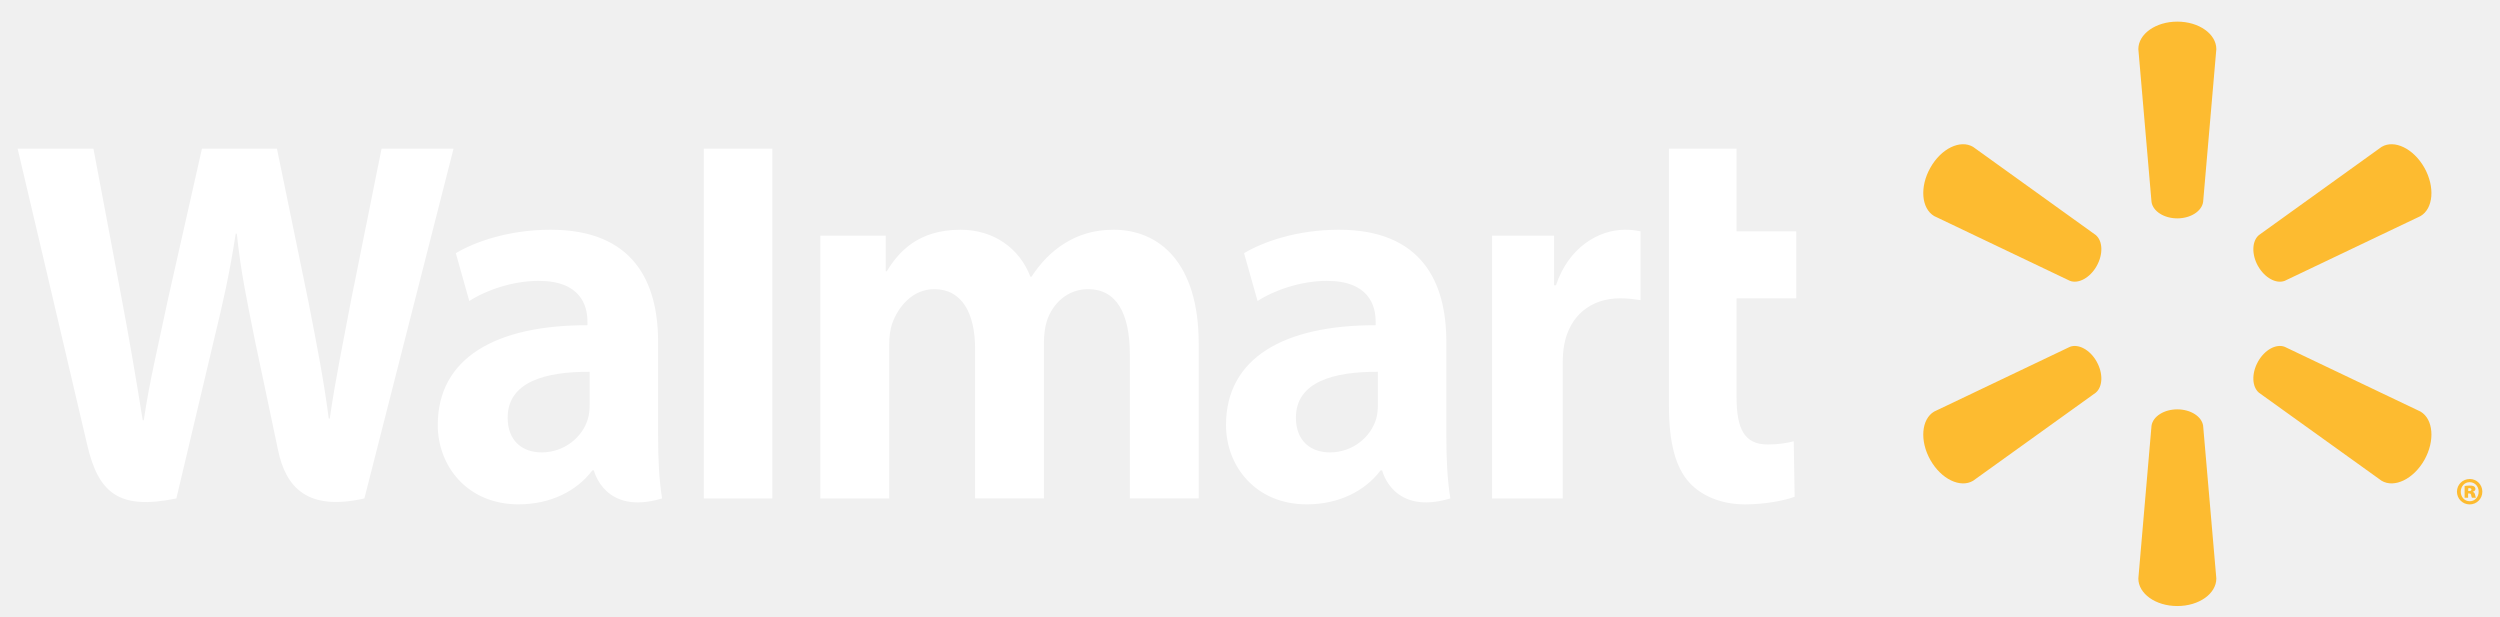
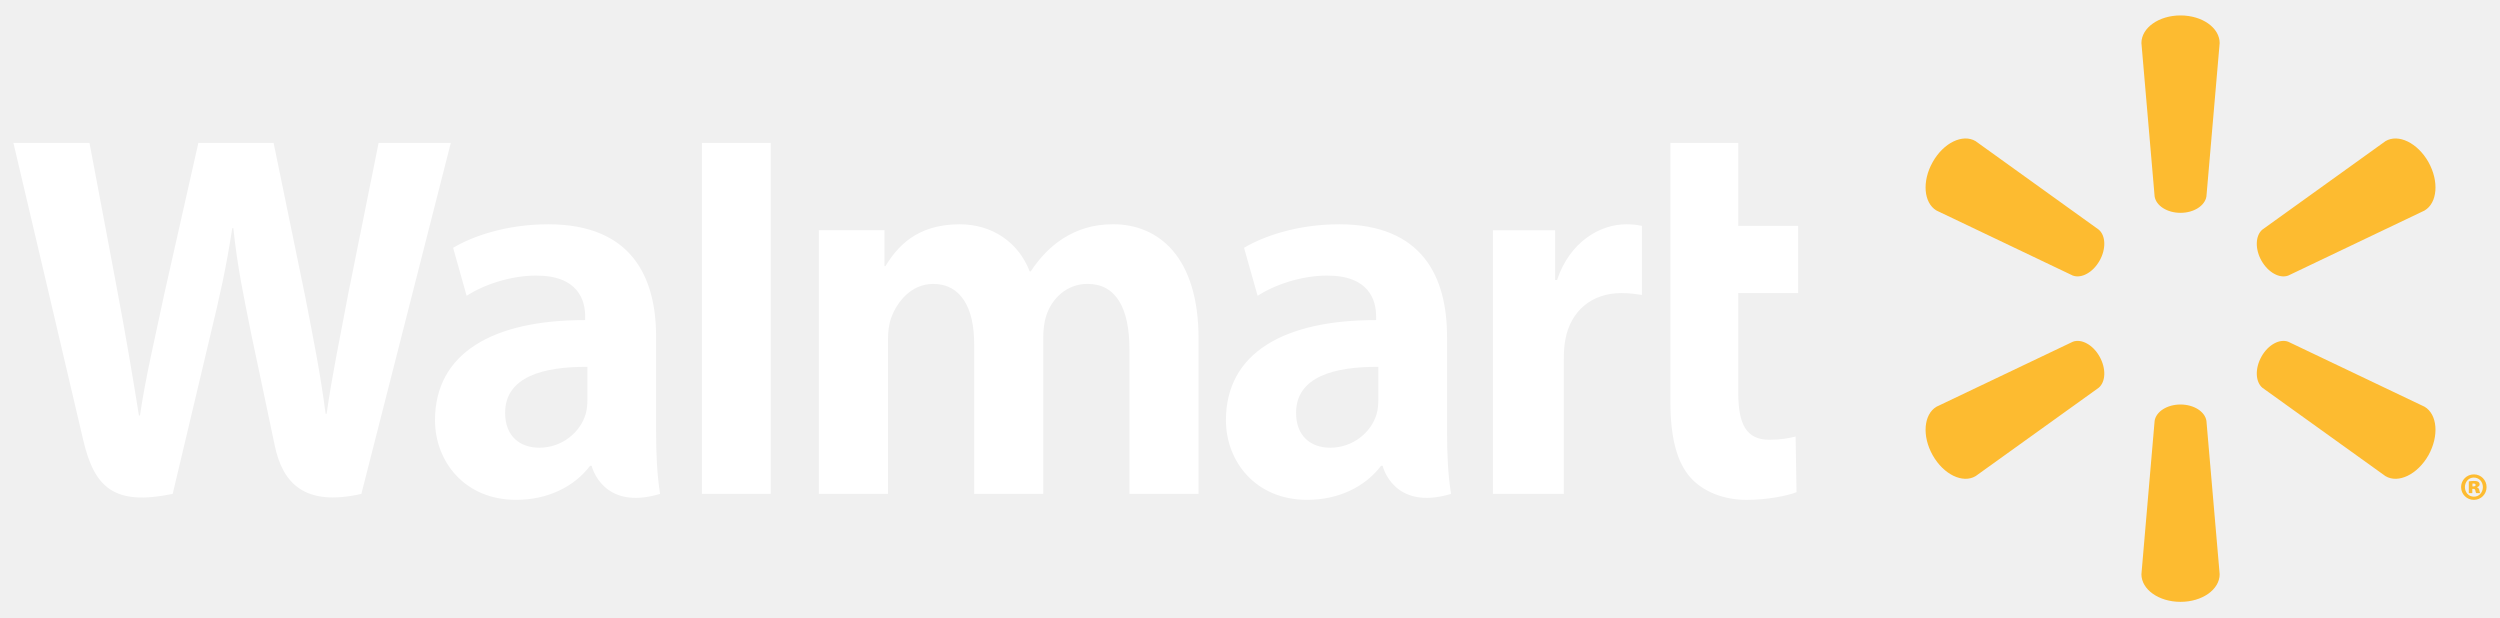
- <svg xmlns="http://www.w3.org/2000/svg" width="77" height="19" viewBox="0 0 77 19" fill="none">
-   <path d="M67.06 6.726C67.472 6.726 67.811 6.506 67.856 6.223L68.263 1.514C68.263 1.048 67.731 0.666 67.061 0.666C66.393 0.666 65.861 1.048 65.861 1.514L66.267 6.223C66.312 6.506 66.651 6.726 67.061 6.726H67.06ZM64.576 8.196C64.782 7.832 64.767 7.422 64.549 7.239L60.771 4.524C60.378 4.291 59.789 4.572 59.455 5.166C59.12 5.759 59.179 6.421 59.571 6.654L63.754 8.65C64.016 8.749 64.372 8.558 64.577 8.194L64.576 8.196ZM69.547 8.194C69.753 8.559 70.108 8.75 70.369 8.65L74.553 6.655C74.947 6.422 75.003 5.759 74.671 5.166C74.335 4.573 73.745 4.291 73.353 4.524L69.575 7.24C69.359 7.422 69.343 7.832 69.548 8.197L69.547 8.194ZM67.06 12.608C67.472 12.608 67.811 12.826 67.856 13.109L68.263 17.818C68.263 18.285 67.731 18.666 67.061 18.666C66.393 18.666 65.861 18.285 65.861 17.818L66.267 13.109C66.312 12.826 66.651 12.608 67.061 12.608H67.06ZM69.547 11.137C69.753 10.771 70.108 10.582 70.369 10.682L74.553 12.677C74.947 12.91 75.003 13.573 74.671 14.167C74.335 14.758 73.745 15.04 73.353 14.807L69.575 12.095C69.359 11.911 69.343 11.501 69.548 11.136H69.546M64.576 11.136C64.782 11.501 64.767 11.911 64.549 12.095L60.771 14.808C60.378 15.04 59.789 14.758 59.455 14.167C59.12 13.573 59.179 12.91 59.571 12.677L63.754 10.682C64.016 10.582 64.372 10.772 64.577 11.137H64.576" fill="#FDBB30" />
-   <path d="M42.439 12.461C42.439 12.61 42.426 12.764 42.386 12.899C42.223 13.46 41.663 13.934 40.962 13.934C40.378 13.934 39.914 13.59 39.914 12.864C39.914 11.751 41.095 11.444 42.439 11.452L42.439 12.461V12.461ZM44.547 10.523C44.547 8.69 43.791 7.076 41.237 7.076C39.926 7.076 38.885 7.458 38.317 7.798L38.733 9.272C39.252 8.933 40.08 8.651 40.862 8.651C42.158 8.648 42.37 9.412 42.37 9.901V10.017C39.546 10.012 37.761 11.026 37.761 13.091C37.761 14.353 38.67 15.534 40.251 15.534C41.222 15.534 42.035 15.133 42.522 14.488H42.57C42.57 14.488 42.892 15.887 44.671 15.352C44.578 14.77 44.547 14.149 44.547 13.402L44.547 10.523M0.543 4.579C0.543 4.579 2.389 12.417 2.683 13.689C3.027 15.174 3.647 15.721 5.432 15.352L6.584 10.492C6.877 9.285 7.072 8.424 7.26 7.196H7.293C7.425 8.437 7.613 9.288 7.853 10.496C7.853 10.496 8.322 12.703 8.563 13.861C8.803 15.019 9.474 15.749 11.223 15.352L13.969 4.579H11.752L10.815 9.237C10.562 10.592 10.334 11.652 10.157 12.892H10.126C9.966 11.663 9.762 10.646 9.506 9.325L8.53 4.579H6.22L5.176 9.206C4.881 10.612 4.603 11.747 4.428 12.945H4.396C4.216 11.817 3.976 10.39 3.716 9.029C3.716 9.029 3.096 5.719 2.878 4.579L0.543 4.579ZM18.161 12.461C18.161 12.61 18.148 12.764 18.108 12.899C17.945 13.46 17.385 13.934 16.684 13.934C16.1 13.934 15.636 13.59 15.636 12.864C15.636 11.751 16.817 11.444 18.161 11.452L18.161 12.461V12.461ZM20.269 10.523C20.269 8.69 19.513 7.076 16.96 7.076C15.648 7.076 14.607 7.458 14.039 7.798L14.454 9.272C14.973 8.933 15.801 8.651 16.584 8.651C17.881 8.648 18.093 9.412 18.093 9.901V10.017C15.267 10.012 13.483 11.026 13.483 13.091C13.483 14.353 14.392 15.534 15.971 15.534C16.944 15.534 17.757 15.133 18.244 14.488H18.292C18.292 14.488 18.615 15.887 20.392 15.352C20.3 14.77 20.269 14.149 20.269 13.402V10.523ZM23.788 13.065V4.579H21.677V15.352H23.788V13.065ZM51.404 4.579V12.526C51.404 13.622 51.603 14.389 52.028 14.859C52.401 15.27 53.013 15.535 53.747 15.535C54.371 15.535 54.985 15.412 55.275 15.3L55.247 13.591C55.032 13.646 54.784 13.69 54.445 13.69C53.726 13.69 53.486 13.212 53.486 12.229V9.188H55.324V7.126H53.486V4.579H51.404ZM45.955 7.259V15.352H48.132V11.208C48.132 10.984 48.145 10.789 48.179 10.611C48.341 9.742 48.981 9.188 49.901 9.188C50.153 9.188 50.334 9.216 50.529 9.245V7.126C50.365 7.092 50.254 7.076 50.05 7.076C49.237 7.076 48.312 7.62 47.924 8.786H47.865V7.259H45.955ZM25.266 7.259V15.352H27.388V10.606C27.388 10.384 27.413 10.148 27.487 9.944C27.663 9.466 28.092 8.906 28.777 8.906C29.633 8.906 30.033 9.657 30.033 10.739V15.351H32.153V10.548C32.153 10.335 32.181 10.079 32.242 9.892C32.416 9.348 32.878 8.906 33.514 8.906C34.382 8.906 34.799 9.643 34.799 10.917V15.351H36.92V10.584C36.92 8.071 35.689 7.076 34.299 7.076C33.683 7.076 33.197 7.235 32.758 7.515C32.389 7.75 32.058 8.084 31.769 8.523H31.737C31.402 7.651 30.613 7.076 29.585 7.076C28.265 7.076 27.671 7.77 27.311 8.358H27.28V7.259H25.266" fill="white" />
-   <path d="M76.022 15.123H76.053C76.094 15.123 76.12 15.106 76.12 15.08C76.12 15.051 76.095 15.035 76.057 15.035C76.044 15.035 76.031 15.038 76.022 15.038V15.124V15.123L76.022 15.123ZM76.018 15.33H75.91V14.969C75.934 14.964 75.991 14.955 76.064 14.955C76.144 14.955 76.179 14.967 76.205 14.985C76.227 15.001 76.243 15.027 76.243 15.064C76.243 15.101 76.21 15.132 76.161 15.146V15.15C76.201 15.161 76.223 15.191 76.234 15.243C76.245 15.295 76.252 15.316 76.258 15.33H76.136C76.126 15.316 76.12 15.285 76.112 15.253C76.106 15.216 76.089 15.198 76.053 15.198H76.017L76.018 15.33ZM76.062 14.851C75.908 14.851 75.791 14.981 75.791 15.146C75.791 15.307 75.908 15.438 76.066 15.438C76.226 15.441 76.343 15.307 76.343 15.143C76.343 14.981 76.226 14.851 76.065 14.851H76.062ZM76.069 14.753C76.285 14.753 76.456 14.928 76.456 15.143C76.456 15.361 76.285 15.536 76.066 15.536C75.848 15.536 75.674 15.361 75.674 15.143C75.674 14.928 75.848 14.754 76.066 14.754H76.069" fill="#FDBB30" />
+ <svg xmlns="http://www.w3.org/2000/svg" width="81" height="20" viewBox="0 0 81 20" fill="none">
+   <path d="M70.647 6.896C71.082 6.896 71.439 6.665 71.488 6.366L71.917 1.395C71.917 0.903 71.355 0.5 70.649 0.5C69.943 0.5 69.382 0.903 69.382 1.395L69.81 6.366C69.858 6.665 70.215 6.896 70.649 6.896H70.647ZM68.025 8.449C68.243 8.064 68.227 7.631 67.997 7.439L64.009 4.573C63.594 4.327 62.972 4.623 62.62 5.25C62.266 5.876 62.328 6.575 62.742 6.821L67.158 8.928C67.434 9.032 67.81 8.831 68.026 8.446L68.025 8.449ZM73.272 8.446C73.489 8.831 73.864 9.033 74.14 8.928L78.556 6.821C78.972 6.575 79.031 5.876 78.681 5.25C78.326 4.624 77.703 4.327 77.29 4.573L73.301 7.439C73.073 7.631 73.056 8.064 73.273 8.449L73.272 8.446ZM70.647 13.106C71.082 13.106 71.439 13.335 71.488 13.634L71.917 18.605C71.917 19.098 71.355 19.5 70.649 19.5C69.943 19.5 69.382 19.098 69.382 18.605L69.81 13.634C69.858 13.335 70.215 13.106 70.649 13.106H70.647ZM73.272 11.553C73.489 11.167 73.864 10.967 74.14 11.073L78.556 13.178C78.972 13.424 79.031 14.124 78.681 14.751C78.326 15.375 77.703 15.673 77.29 15.427L73.301 12.563C73.073 12.37 73.056 11.937 73.273 11.552H73.272M68.025 11.552C68.243 11.937 68.227 12.37 67.997 12.564L64.009 15.427C63.594 15.673 62.972 15.375 62.62 14.751C62.266 14.124 62.328 13.424 62.742 13.178L67.158 11.073C67.434 10.967 67.81 11.167 68.026 11.553H68.025" fill="#FDBB30" />
+   <path d="M44.658 12.951C44.658 13.108 44.645 13.271 44.603 13.413C44.431 14.005 43.839 14.506 43.099 14.506C42.483 14.506 41.993 14.143 41.993 13.376C41.993 12.202 43.239 11.877 44.658 11.886L44.658 12.951V12.951ZM46.884 10.905C46.884 8.97 46.086 7.267 43.389 7.267C42.005 7.267 40.907 7.67 40.307 8.029L40.747 9.585C41.295 9.226 42.168 8.929 42.994 8.929C44.362 8.925 44.586 9.732 44.586 10.248V10.371C41.605 10.366 39.72 11.436 39.72 13.616C39.72 14.947 40.68 16.195 42.349 16.195C43.374 16.195 44.232 15.771 44.746 15.091H44.797C44.797 15.091 45.137 16.567 47.014 16.002C46.916 15.388 46.884 14.732 46.884 13.944L46.884 10.905M0.435 4.631C0.435 4.631 2.383 12.905 2.694 14.247C3.057 15.815 3.711 16.392 5.595 16.002L6.812 10.873C7.12 9.598 7.327 8.689 7.525 7.394H7.56C7.699 8.703 7.897 9.602 8.151 10.877C8.151 10.877 8.646 13.206 8.9 14.428C9.154 15.651 9.861 16.422 11.708 16.002L14.606 4.63H12.267L11.277 9.547C11.011 10.978 10.769 12.097 10.583 13.405H10.55C10.381 12.108 10.165 11.035 9.895 9.641L8.865 4.63H6.427L5.325 9.514C5.013 10.999 4.721 12.197 4.535 13.462H4.502C4.311 12.271 4.058 10.764 3.784 9.328C3.784 9.328 3.13 5.835 2.899 4.63L0.435 4.631ZM19.032 12.951C19.032 13.108 19.018 13.271 18.976 13.413C18.804 14.005 18.212 14.506 17.473 14.506C16.856 14.506 16.366 14.143 16.366 13.376C16.366 12.202 17.613 11.877 19.032 11.886L19.032 12.951V12.951ZM21.257 10.905C21.257 8.97 20.459 7.267 17.763 7.267C16.379 7.267 15.28 7.67 14.681 8.029L15.119 9.585C15.667 9.226 16.54 8.929 17.367 8.929C18.735 8.925 18.959 9.732 18.959 10.248V10.371C15.977 10.366 14.094 11.436 14.094 13.616C14.094 14.947 15.053 16.195 16.72 16.195C17.747 16.195 18.605 15.771 19.119 15.091H19.169C19.169 15.091 19.51 16.567 21.387 16.002C21.289 15.388 21.257 14.732 21.257 13.944V10.905ZM24.971 13.588V4.631H22.743V16.002H24.971V13.588ZM54.121 4.631V13.019C54.121 14.177 54.331 14.986 54.78 15.482C55.173 15.915 55.819 16.196 56.594 16.196C57.253 16.196 57.901 16.065 58.207 15.948L58.178 14.143C57.951 14.201 57.69 14.248 57.332 14.248C56.573 14.248 56.319 13.743 56.319 12.705V9.496H58.259V7.319H56.319V4.631H54.121ZM48.37 7.46V16.002H50.668V11.628C50.668 11.392 50.682 11.186 50.718 10.998C50.888 10.081 51.564 9.496 52.535 9.496C52.801 9.496 52.992 9.526 53.198 9.556V7.319C53.025 7.284 52.907 7.267 52.692 7.267C51.834 7.267 50.858 7.841 50.449 9.071H50.386V7.46H48.37ZM26.531 7.46V16.002H28.771V10.993C28.771 10.758 28.797 10.509 28.876 10.294C29.061 9.789 29.514 9.199 30.237 9.199C31.141 9.199 31.563 9.99 31.563 11.133V16.002H33.801V10.931C33.801 10.707 33.831 10.437 33.895 10.239C34.078 9.665 34.566 9.198 35.238 9.198C36.154 9.198 36.594 9.976 36.594 11.321V16.002H38.833V10.97C38.833 8.316 37.533 7.266 36.066 7.266C35.416 7.266 34.903 7.435 34.439 7.729C34.05 7.978 33.7 8.331 33.395 8.794H33.362C33.008 7.874 32.176 7.267 31.091 7.267C29.697 7.267 29.07 7.999 28.69 8.62H28.657V7.459H26.531" fill="white" />
+   <path d="M80.107 15.76H80.139C80.182 15.76 80.21 15.742 80.21 15.714C80.21 15.684 80.184 15.667 80.144 15.667C80.13 15.667 80.117 15.67 80.107 15.67V15.761V15.76L80.107 15.76ZM80.102 15.978H79.989V15.597C80.014 15.592 80.075 15.583 80.151 15.583C80.235 15.583 80.273 15.595 80.3 15.614C80.323 15.63 80.34 15.659 80.34 15.697C80.34 15.736 80.305 15.769 80.254 15.784V15.789C80.296 15.8 80.319 15.832 80.331 15.887C80.342 15.942 80.349 15.964 80.356 15.978H80.228C80.216 15.964 80.21 15.93 80.202 15.897C80.195 15.858 80.177 15.839 80.139 15.839H80.102L80.102 15.978ZM80.149 15.473C79.986 15.473 79.863 15.61 79.863 15.784C79.863 15.954 79.986 16.092 80.154 16.092C80.322 16.095 80.445 15.954 80.445 15.781C80.445 15.609 80.322 15.473 80.152 15.473H80.149ZM80.156 15.37C80.384 15.37 80.565 15.554 80.565 15.781C80.565 16.011 80.384 16.196 80.153 16.196C79.923 16.196 79.739 16.011 79.739 15.781C79.739 15.554 79.923 15.37 80.153 15.37H80.156" fill="#FDBB30" />
</svg>
